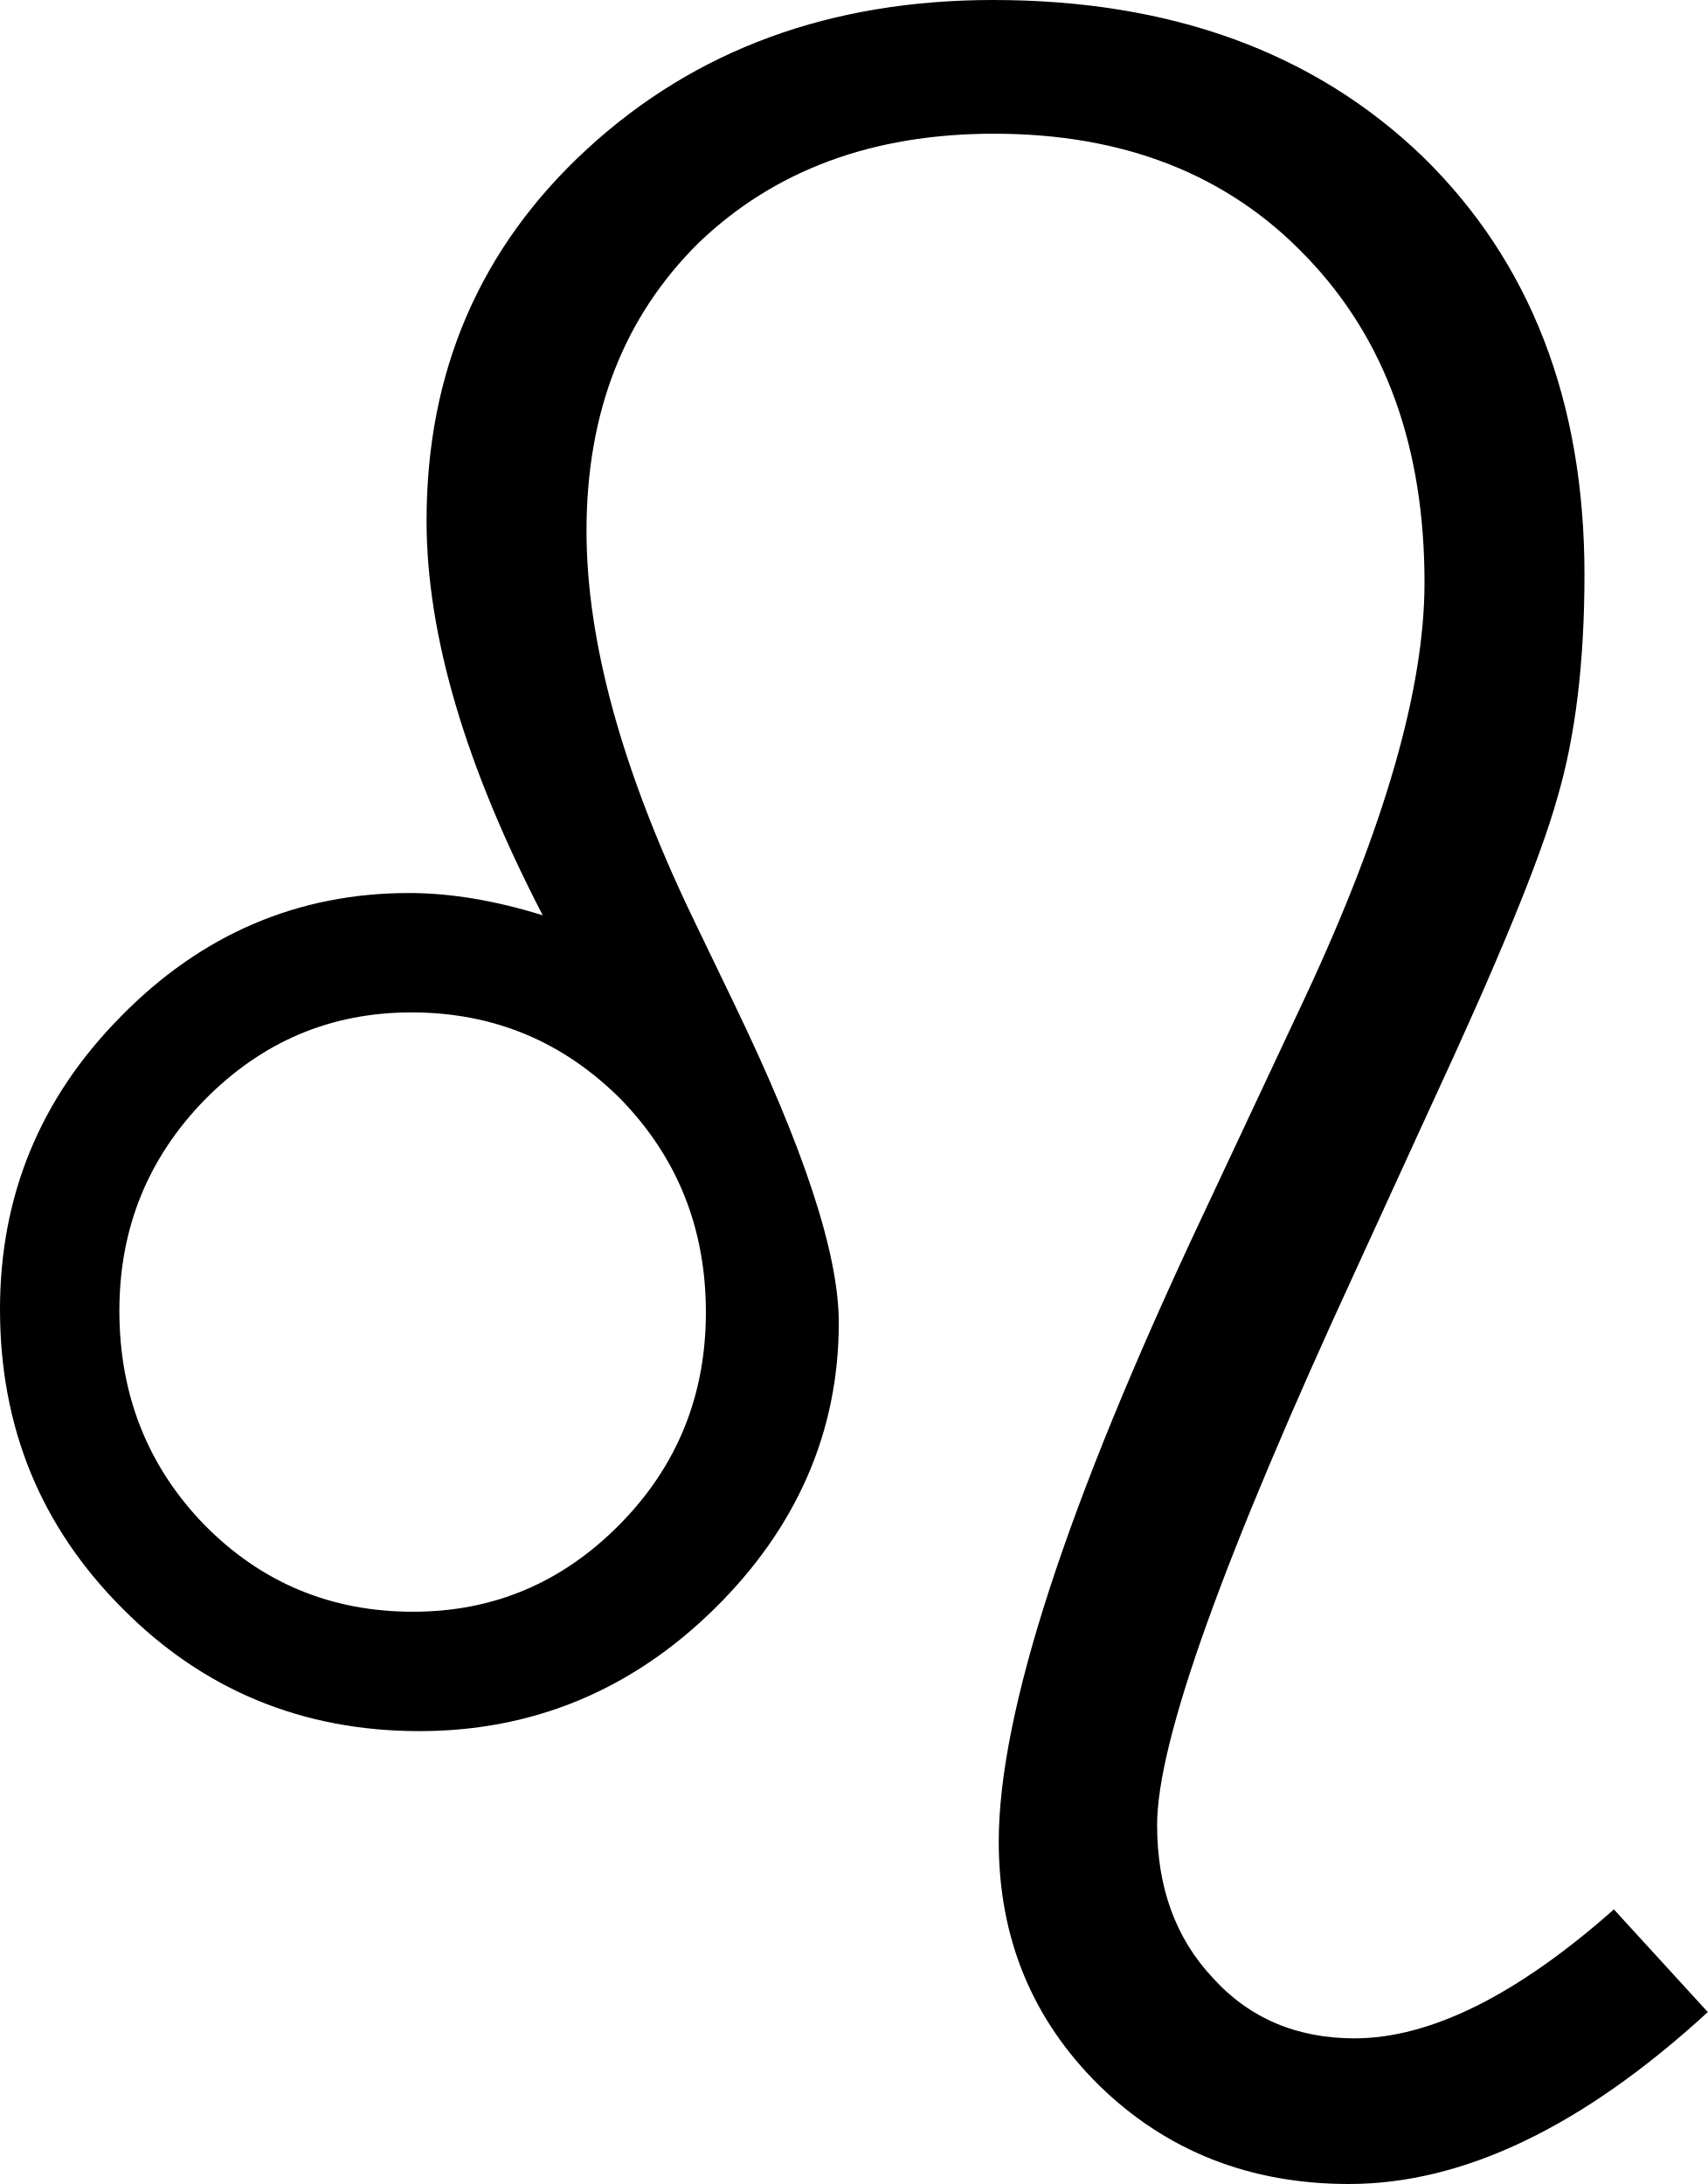
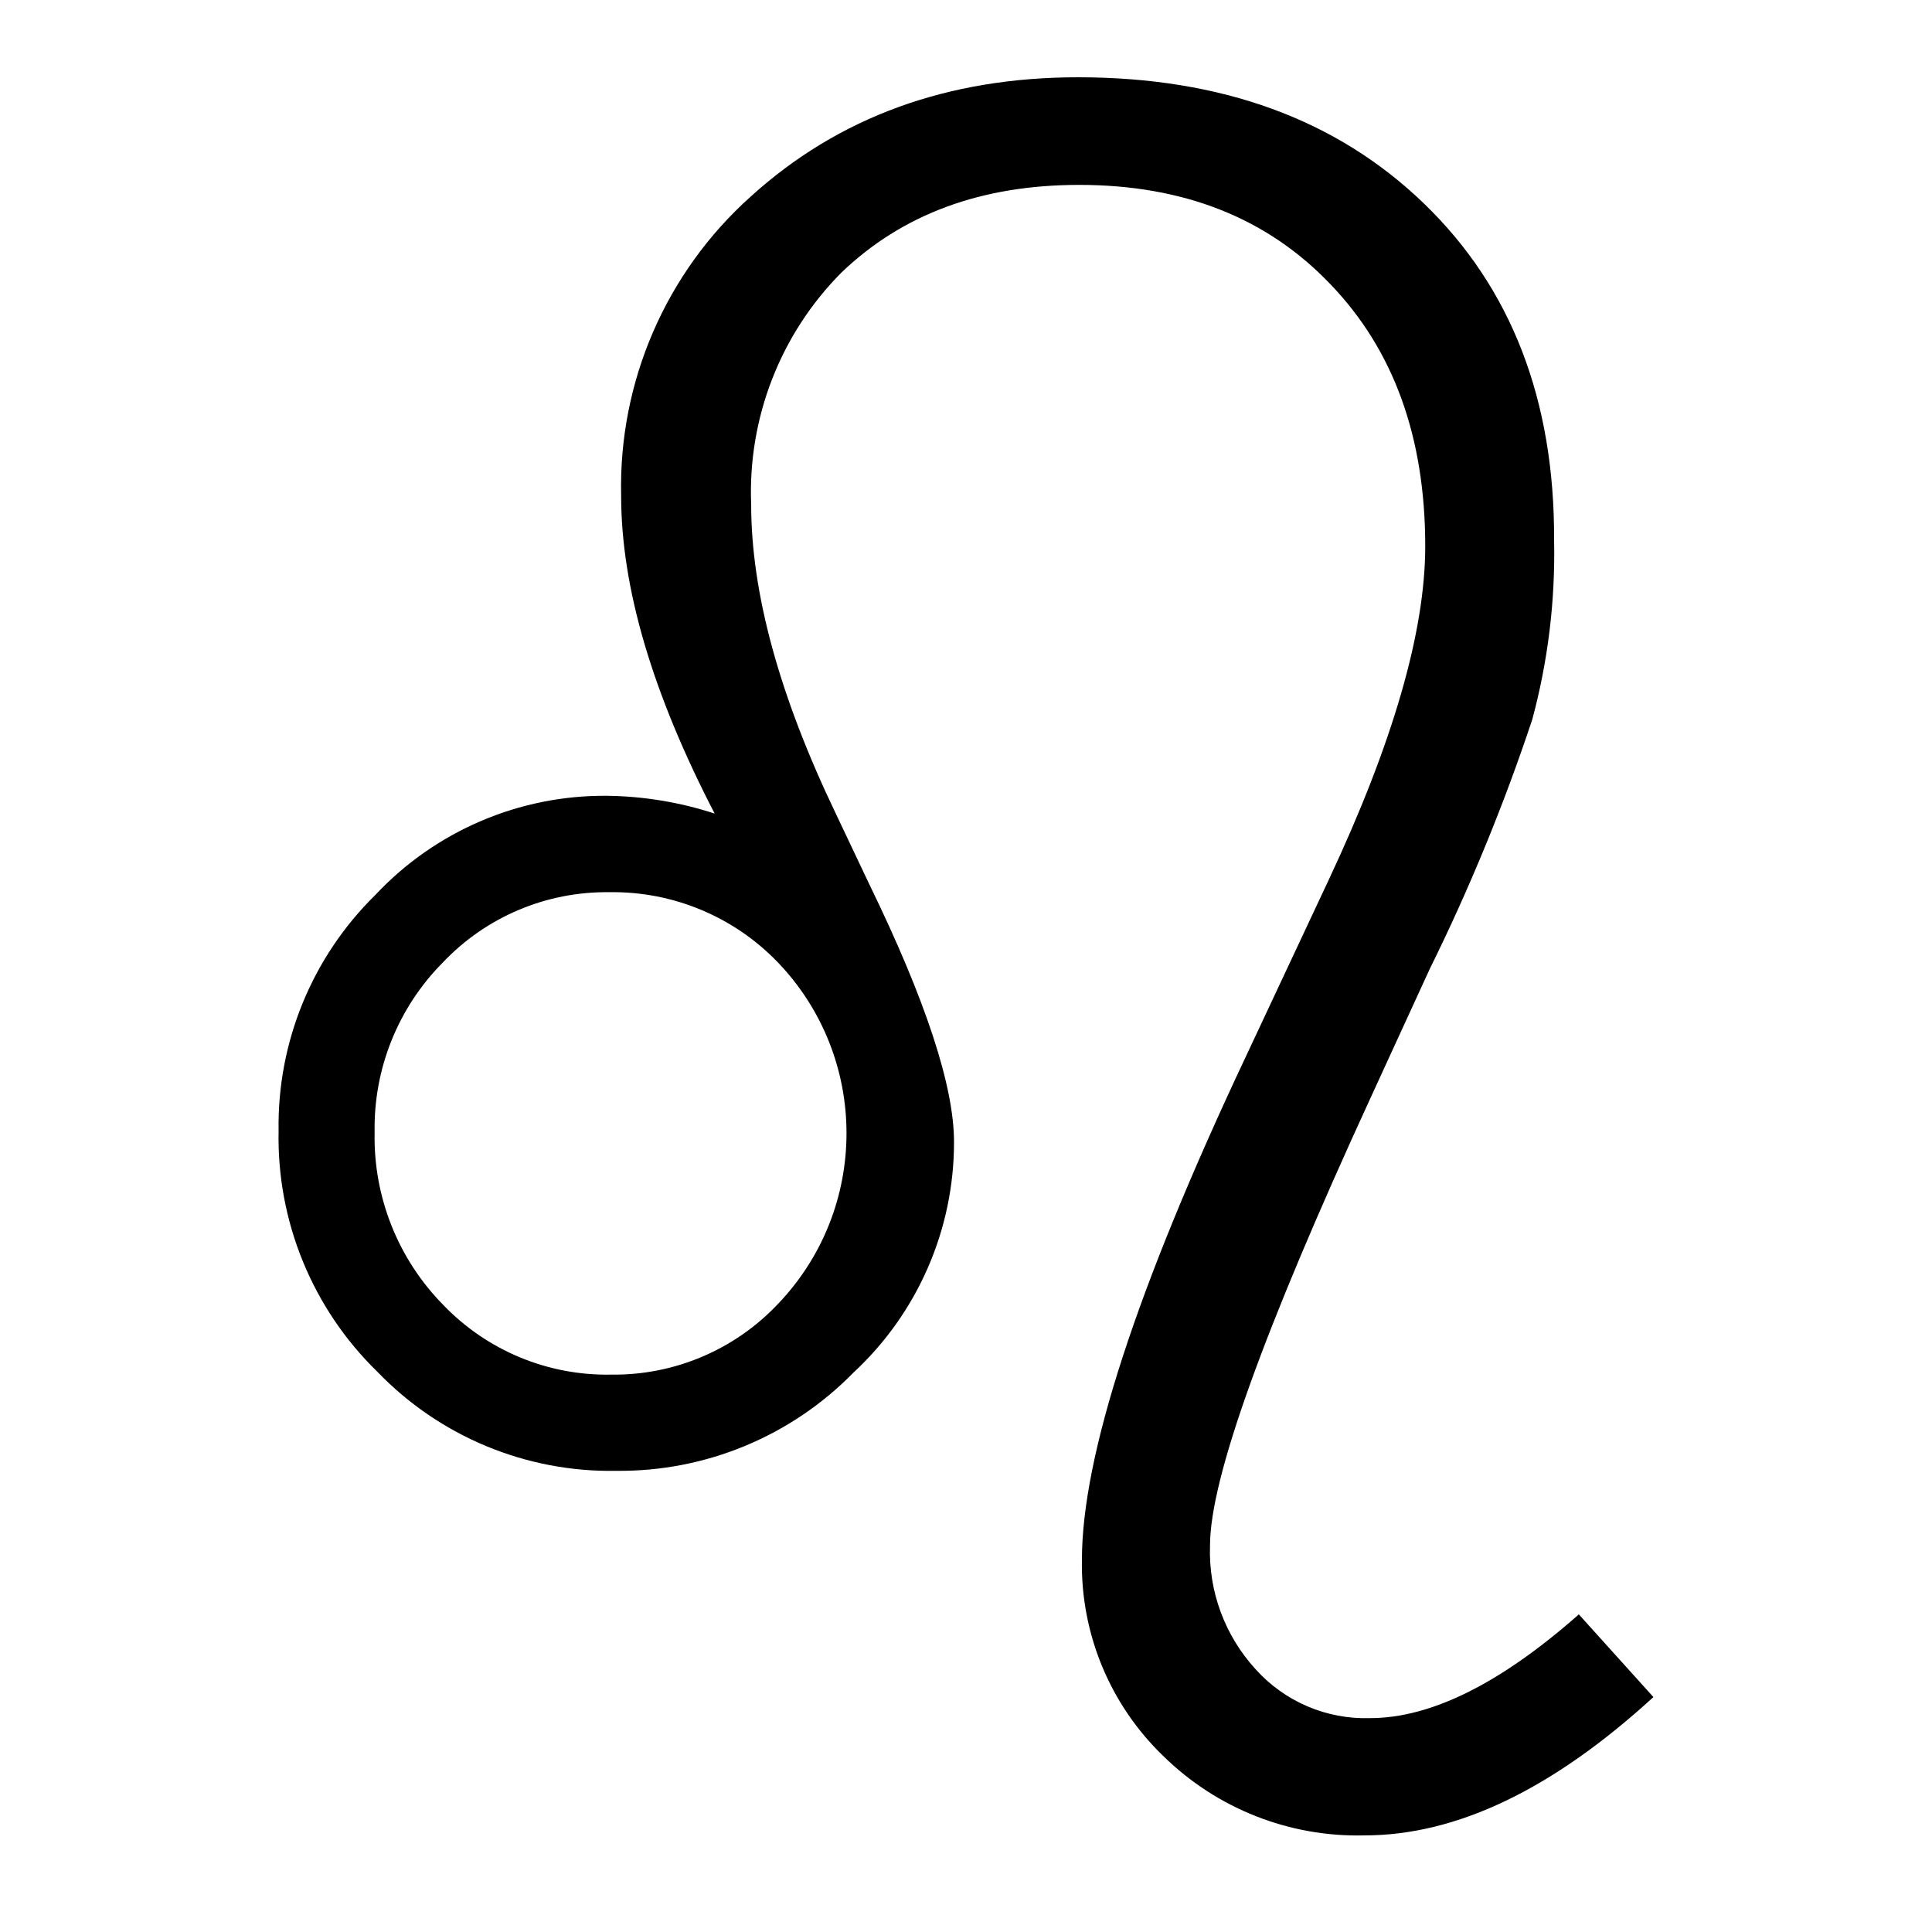
- <svg xmlns="http://www.w3.org/2000/svg" xml:space="preserve" width="147pt" height="188pt" style="shape-rendering:geometricPrecision; text-rendering:geometricPrecision; image-rendering:optimizeQuality; fill-rule:evenodd" viewBox="0 0 8268 11692" id="svg632">
-   <defs id="defs633">
-     <style type="text/css" id="style634">
-     .fil0 {fill:#000000}
-    </style>
-   </defs>
-   <g id="Layer 1" transform="matrix(4.260087,0,0,4.260933,-12024.51,-18381.66)">
-     <path class="fil0" d="M4866 6842c-157,144 -307,216 -451,216 -124,0 -229,-41 -314,-124 -84,-83 -126,-185 -126,-306 0,-162 85,-423 255,-784l130 -277c100,-214 150,-388 150,-521 0,-170 -49,-306 -148,-409 -99,-104 -230,-155 -393,-155 -153,0 -276,46 -371,137 -94,93 -141,213 -141,362 0,138 44,299 132,483l53 110c88,182 132,315 132,402 0,137 -53,258 -157,360 -104,102 -228,153 -370,153 -146,0 -271,-51 -373,-154 -103,-103 -154,-228 -154,-376 0,-142 50,-265 152,-368 101,-103 222,-155 362,-155 51,0 107,9 168,28 -97,-187 -146,-352 -146,-496 0,-187 67,-343 202,-467 136,-125 306,-187 510,-187 224,0 404,66 540,197 135,132 203,307 203,525 0,108 -11,202 -34,280 -22,79 -76,209 -160,390l-93 203c-166,360 -250,592 -250,698 0,78 23,142 70,192 46,51 106,76 178,76 95,0 204,-54 326,-162l118 129zm-1996 -881c0,106 36,196 107,269 71,72 158,109 262,109 102,0 188,-37 260,-110 72,-73 108,-162 108,-266 0,-106 -36,-195 -107,-268 -72,-72 -159,-109 -263,-109 -102,0 -188,37 -260,110 -71,73 -107,161 -107,265z" id="path636" />
+ <svg xmlns="http://www.w3.org/2000/svg" id="Capa_1" data-name="Capa 1" viewBox="0 0 100 100">
+   <g id="Layer_1" data-name="Layer 1">
+     <path id="path636" d="M85.58,87.84C80.37,92.61,75.4,95,70.62,95a14.34,14.34,0,0,1-10.41-4.11A13.75,13.75,0,0,1,56,80.74q0-8.05,8.46-26l4.31-9.19q5-10.65,5-17.28,0-8.46-4.91-13.56c-3.29-3.45-7.63-5.14-13-5.14-5.08,0-9.16,1.52-12.31,4.54a16.12,16.12,0,0,0-4.67,12q0,6.87,4.38,16L45,45.78c2.92,6,4.38,10.45,4.38,13.33a16.26,16.26,0,0,1-5.21,11.94A16.92,16.92,0,0,1,31.9,76.13,16.74,16.74,0,0,1,19.53,71a16.91,16.91,0,0,1-5.11-12.47,16.72,16.72,0,0,1,5-12.2,16.24,16.24,0,0,1,12-5.14,18.71,18.71,0,0,1,5.57.92c-3.21-6.2-4.84-11.67-4.84-16.45a20.15,20.15,0,0,1,6.7-15.48Q45.66,4,55.8,4q11.14,0,17.91,6.54t6.73,17.41a33,33,0,0,1-1.13,9.29A101.34,101.34,0,0,1,74,50.16l-3.09,6.73C65.42,68.83,62.63,76.53,62.63,80A9,9,0,0,0,65,86.41a7.63,7.63,0,0,0,5.91,2.52q4.73,0,10.81-5.37ZM19.39,58.62a12.36,12.36,0,0,0,3.55,8.92,11.73,11.73,0,0,0,8.69,3.61,11.65,11.65,0,0,0,8.62-3.64,12.78,12.78,0,0,0,0-17.71,11.84,11.84,0,0,0-8.72-3.62,11.66,11.66,0,0,0-8.62,3.65A12.16,12.16,0,0,0,19.39,58.62Z" />
  </g>
</svg>
